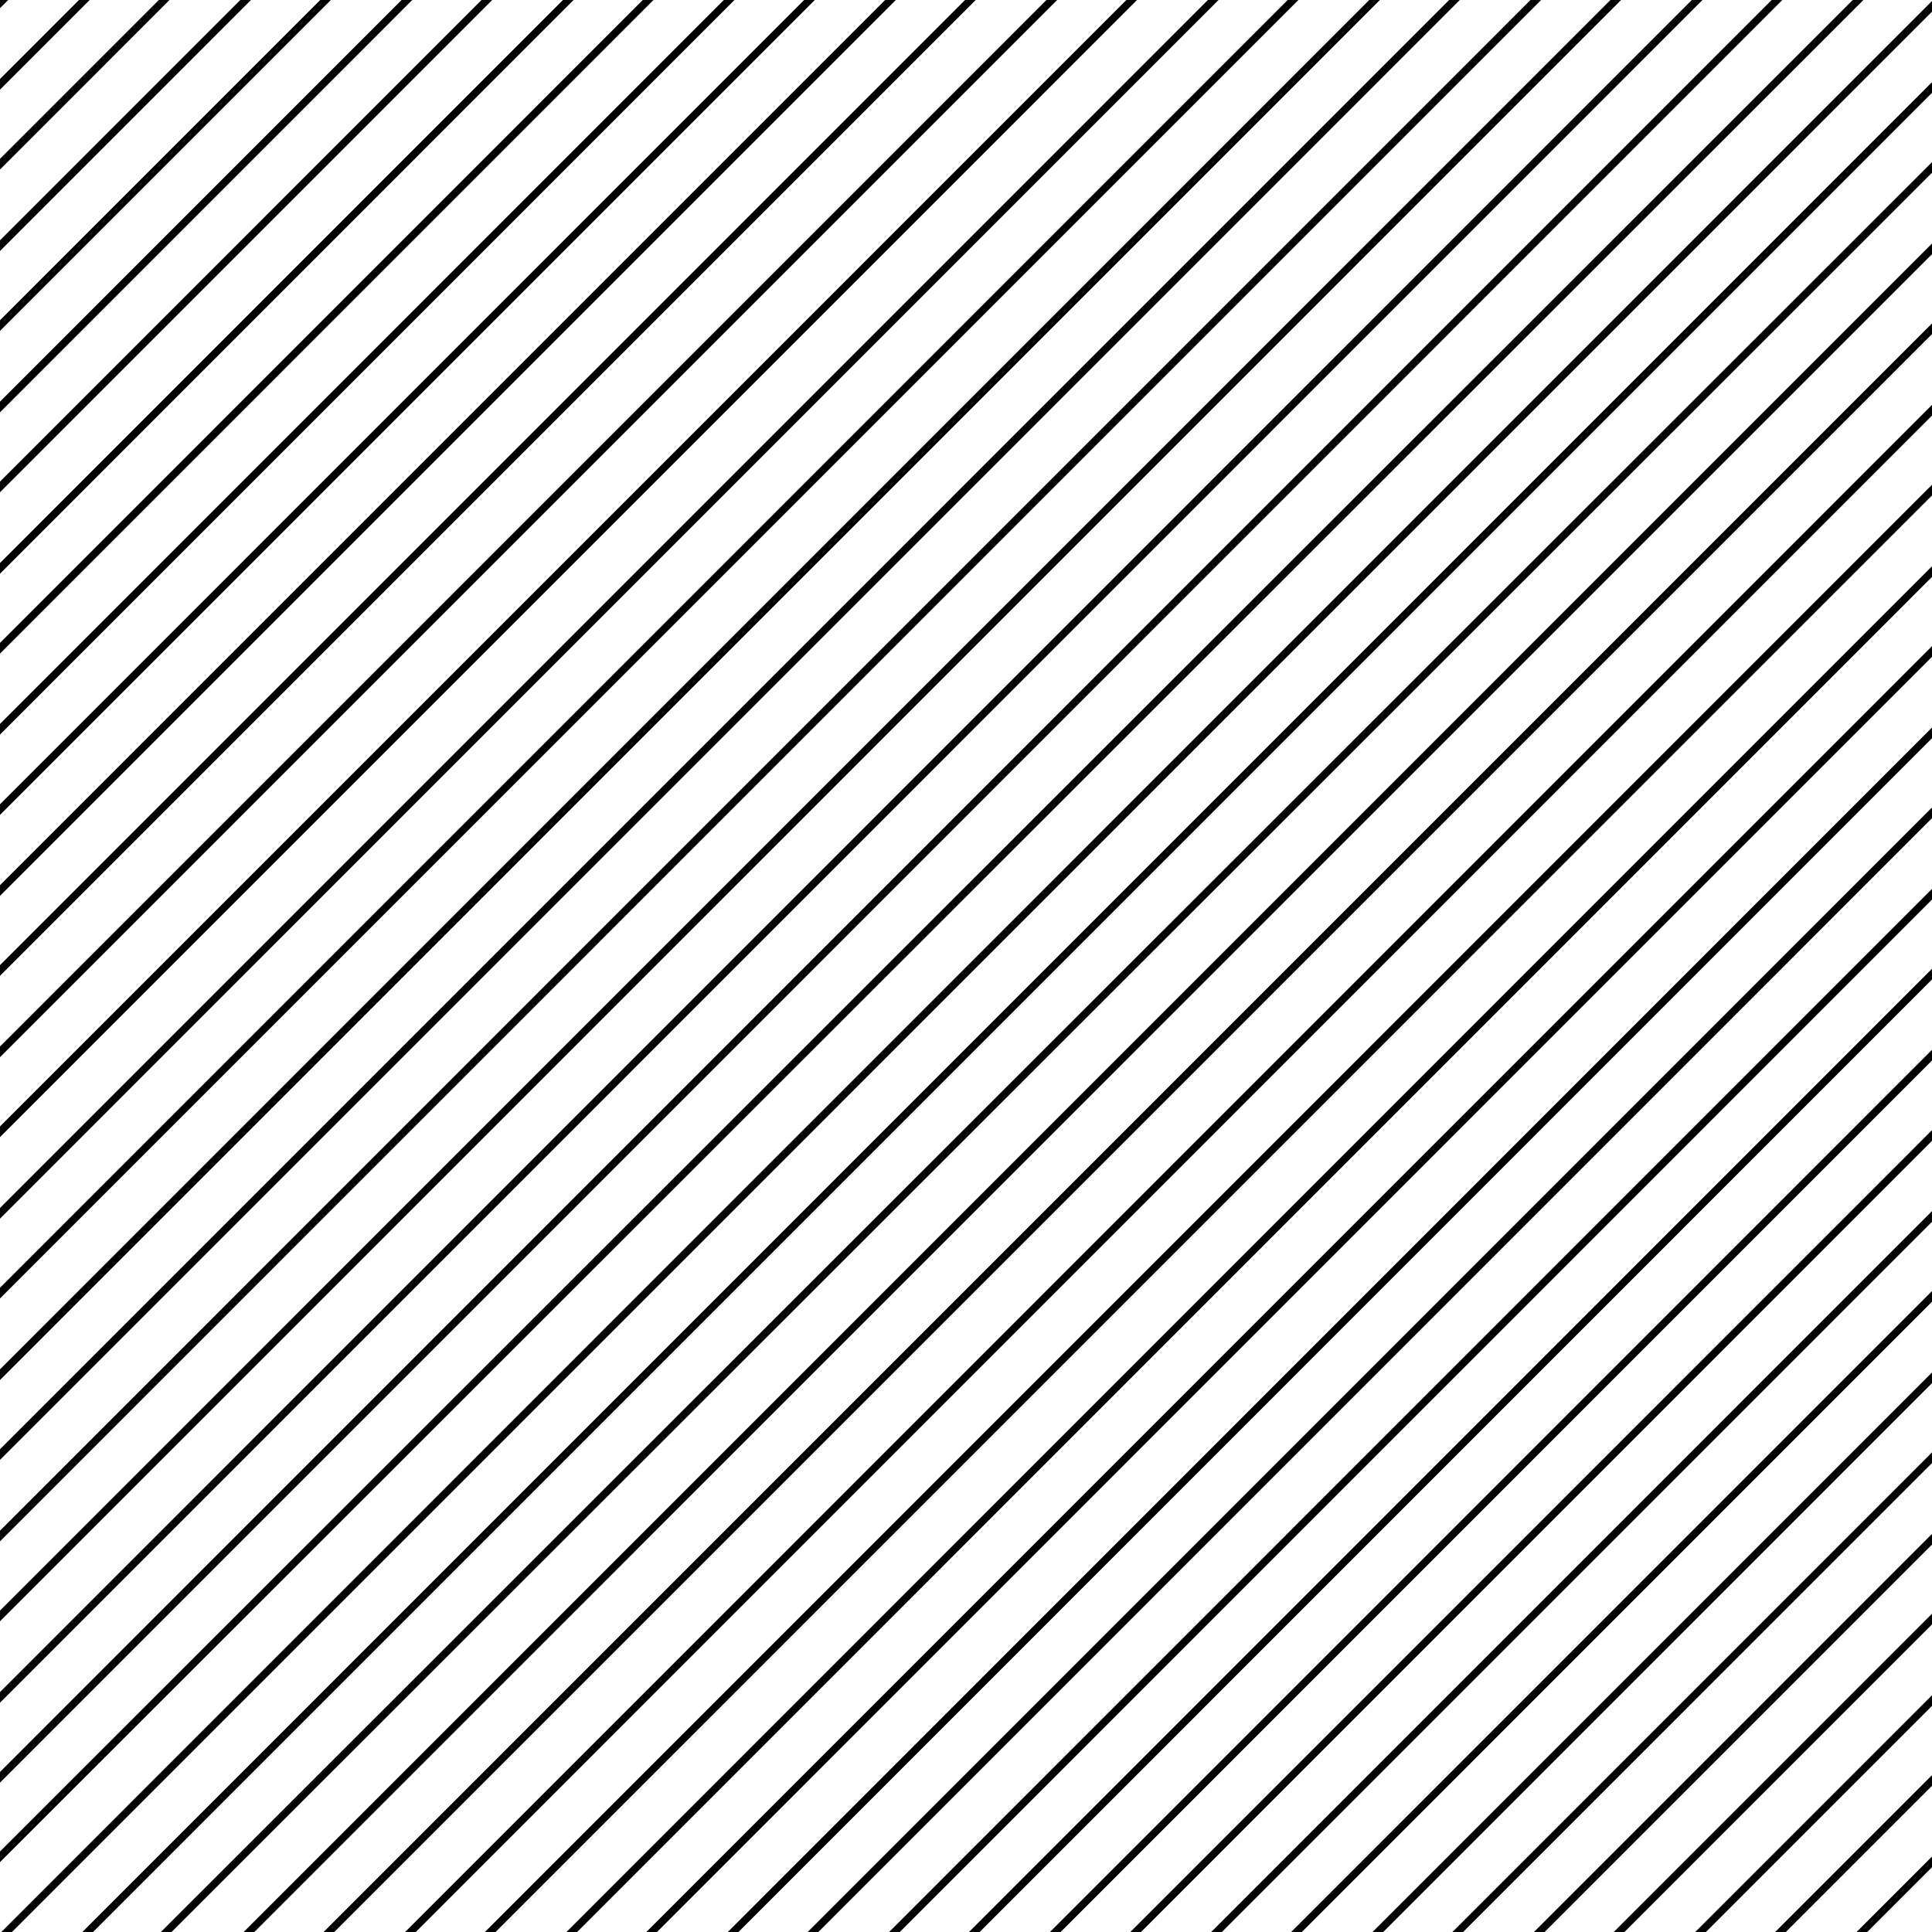
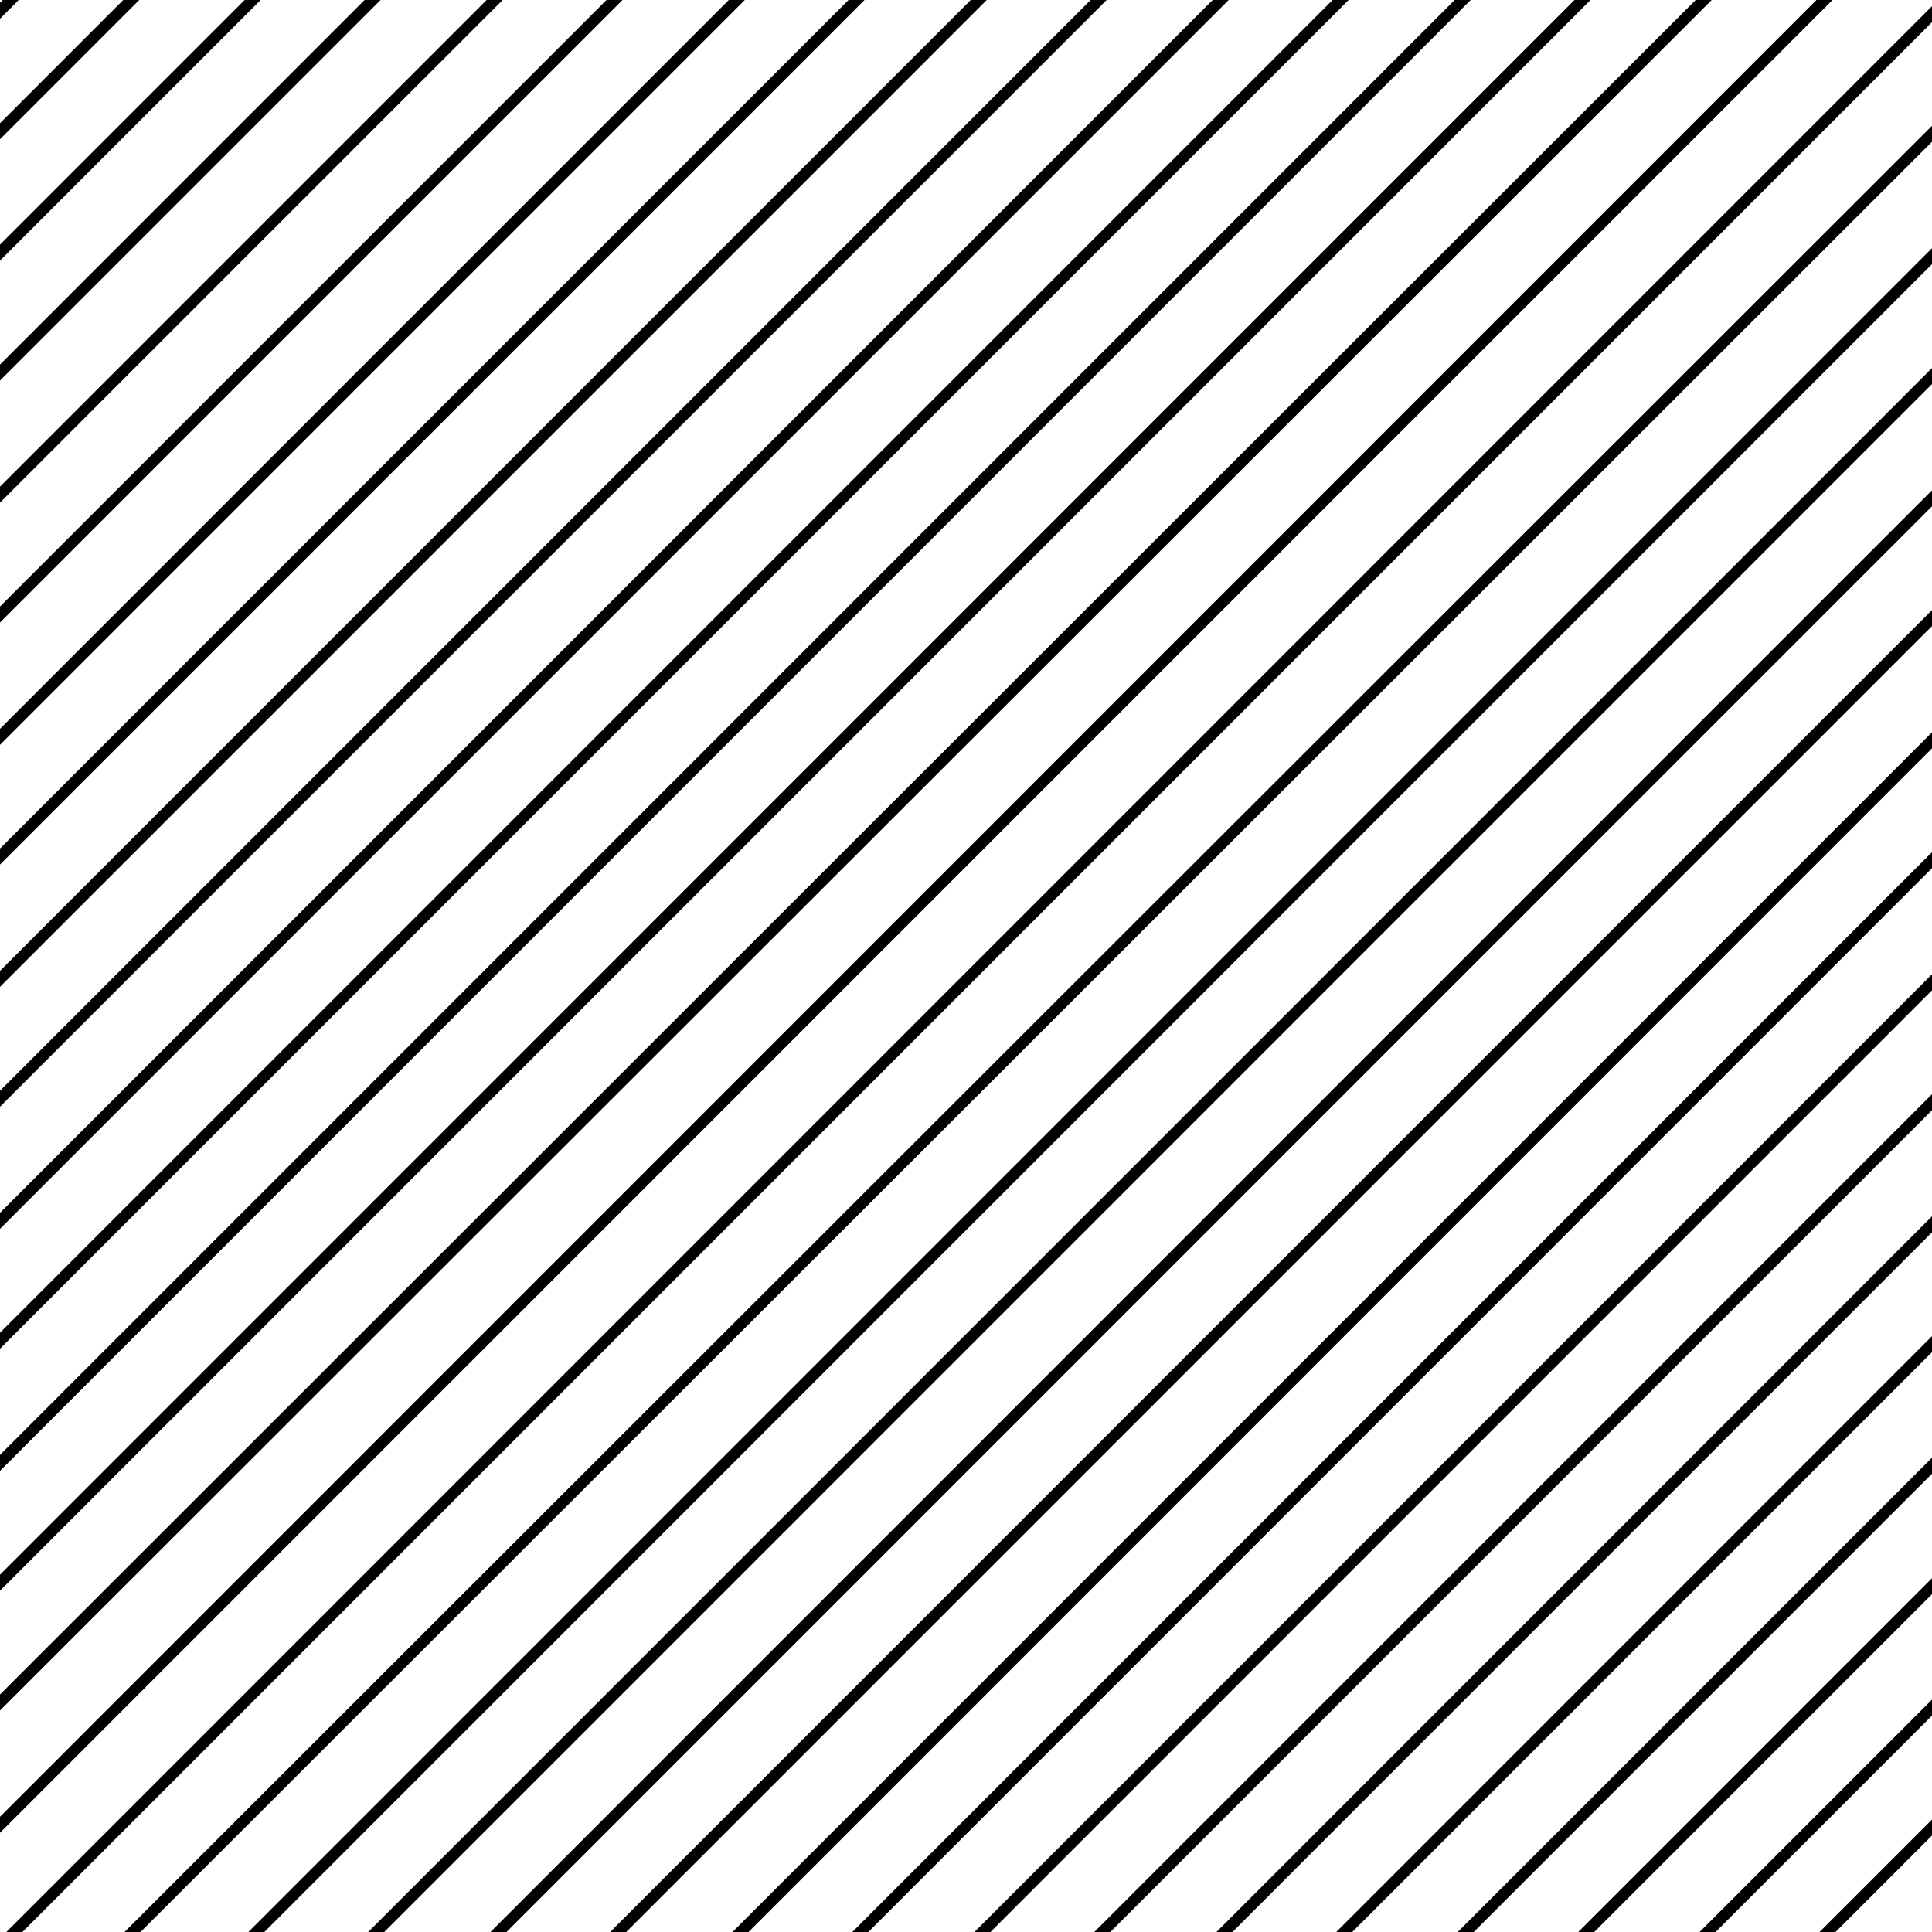
<svg xmlns="http://www.w3.org/2000/svg" height="64" width="64" id="svg2" xml:space="preserve" enable-background="new -143.5 -19.058 1024 1024" viewBox="-143.5 -19.058 64 64" y="0px" x="0px" version="1.1">
  <defs id="defs66" />
-   <g transform="translate(-13.16052,-39.41416)" id="g6149">
+   <g transform="matrix(1.5,0,0,1.5,33.03032,-66.49267)" id="g6149">
    <path style="fill:none;stroke:#000000;stroke-width:0.25;stroke-linecap:butt;stroke-linejoin:miter;stroke-miterlimit:4;stroke-dasharray:none;stroke-opacity:1" d="m -171.809,56.523 74.851,-74.801 2.643,2.702 -74.794,74.798 2.672,2.672 74.79,-74.794 2.676,2.669 -74.798,74.805 2.676,2.669 74.794,-74.802 2.672,2.669 -74.782,74.794 2.661,2.684 74.79,-74.802 2.696,2.636 -74.815,74.823 2.665,2.676 74.794,-74.798 2.669,2.676 -74.79,74.794 2.669,2.68 74.798,-74.805 2.672,2.672 -74.794,74.802 2.684,2.661 74.782,-74.794 2.669,2.676 -74.79,74.802 2.613,2.665 74.85,-74.798 2.628,2.71 -74.778,74.786 2.672,2.672 74.774,-74.782 2.676,2.669 -74.782,74.794 2.676,2.669 74.778,-74.79 2.672,2.669 -74.766,74.782 2.661,2.684 74.774,-74.79 2.696,2.636 -74.8,74.811 2.665,2.676 74.778,-74.786 2.669,2.676 -74.774,74.782 2.669,2.68 74.782,-74.794 2.672,2.672 -74.778,74.79 2.684,2.661 74.766,-74.782 2.669,2.676 -74.774,74.79 2.666,2.669 74.782,-74.79" id="path6153" />
    <path style="fill:none;stroke:#000000;stroke-width:0.25;stroke-linecap:butt;stroke-linejoin:miter;stroke-miterlimit:4;stroke-dasharray:none;stroke-opacity:1" d="m -170.128,46.85 74.851,-74.801 2.643,2.702 -74.794,74.798 2.672,2.672 74.79,-74.794 2.676,2.669 -74.798,74.805 2.676,2.669 74.794,-74.802 2.672,2.669 -74.782,74.794 2.661,2.684 74.79,-74.802 2.696,2.636 -74.815,74.823 2.665,2.676 74.794,-74.798 2.669,2.676 -74.79,74.794 2.669,2.68 74.798,-74.805 2.672,2.672 -74.794,74.802 2.684,2.661 74.782,-74.794 2.669,2.676 -74.79,74.802 2.613,2.665 74.85,-74.798 2.628,2.71 -74.778,74.786 2.672,2.672 74.774,-74.782 2.676,2.669 -74.782,74.794 2.676,2.669 74.778,-74.79 2.672,2.669 -74.766,74.782 2.661,2.684 74.774,-74.79 2.696,2.636 -74.8,74.811 2.665,2.676 74.778,-74.786 2.669,2.676 -74.774,74.782 2.669,2.68 74.782,-74.794 2.672,2.672 -74.778,74.79 2.684,2.661 74.766,-74.782 2.669,2.676 -74.774,74.79 2.666,2.669 74.782,-74.79" id="path6153-0" />
  </g>
</svg>
